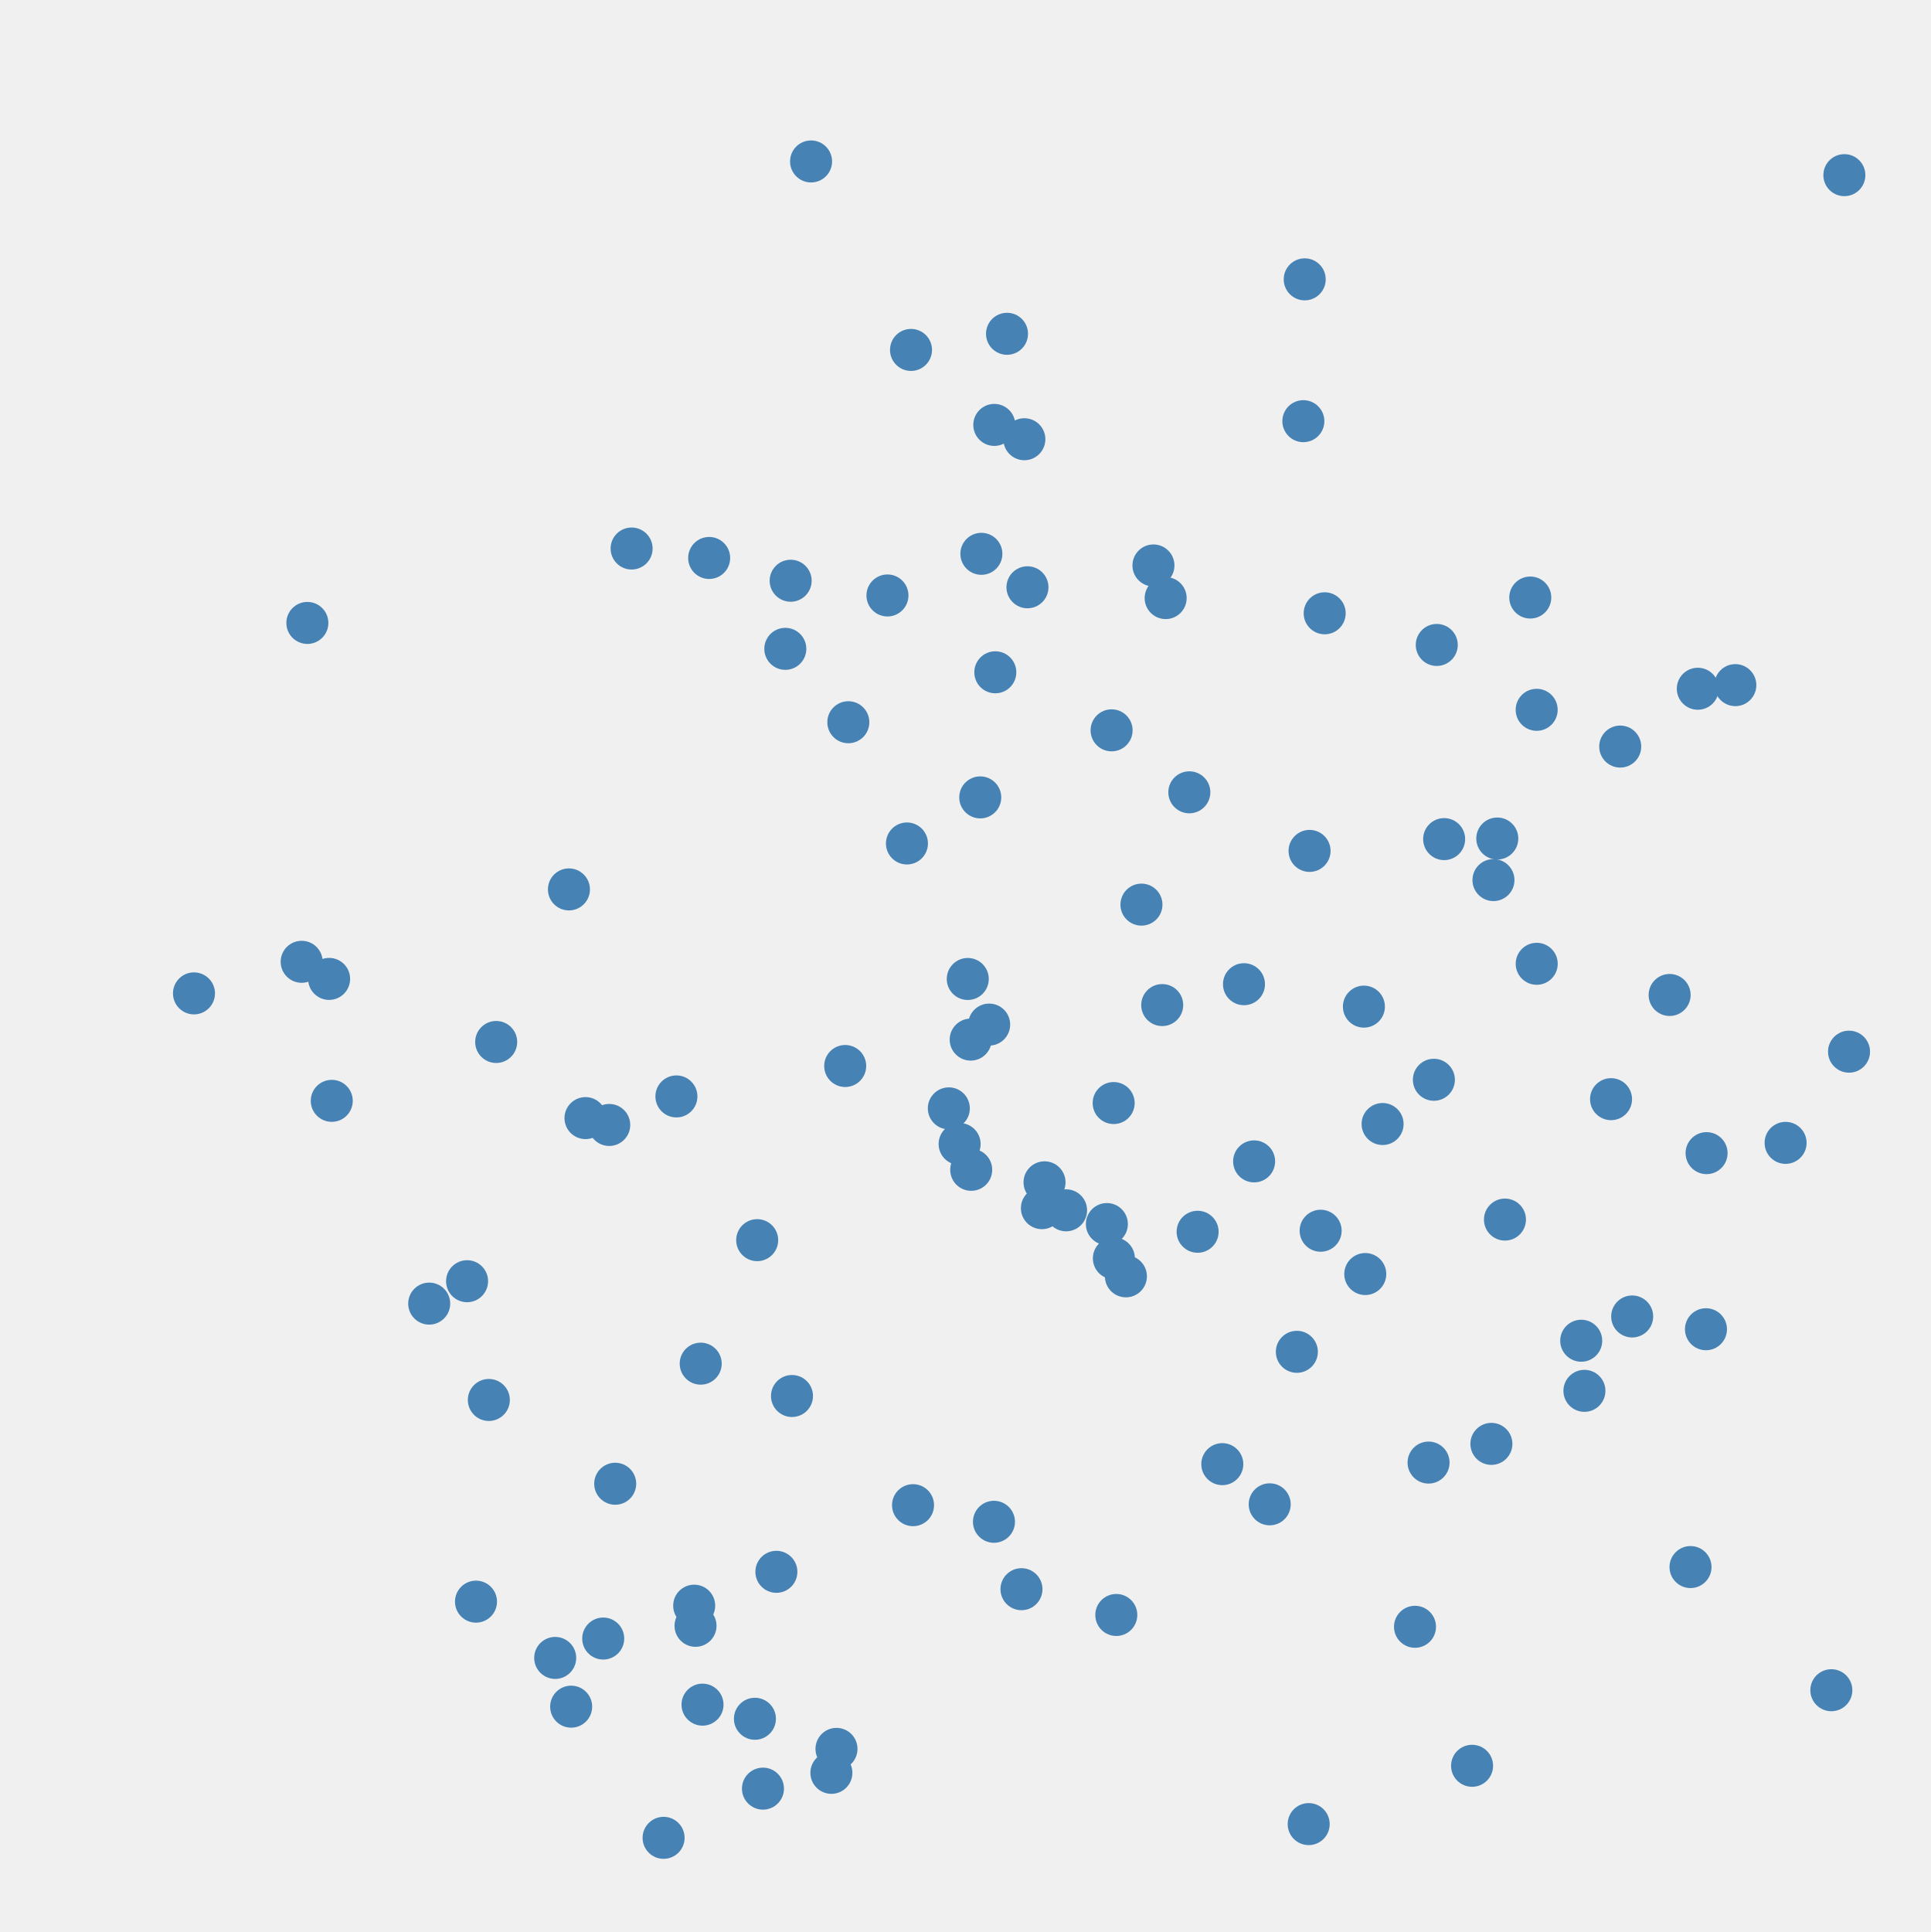
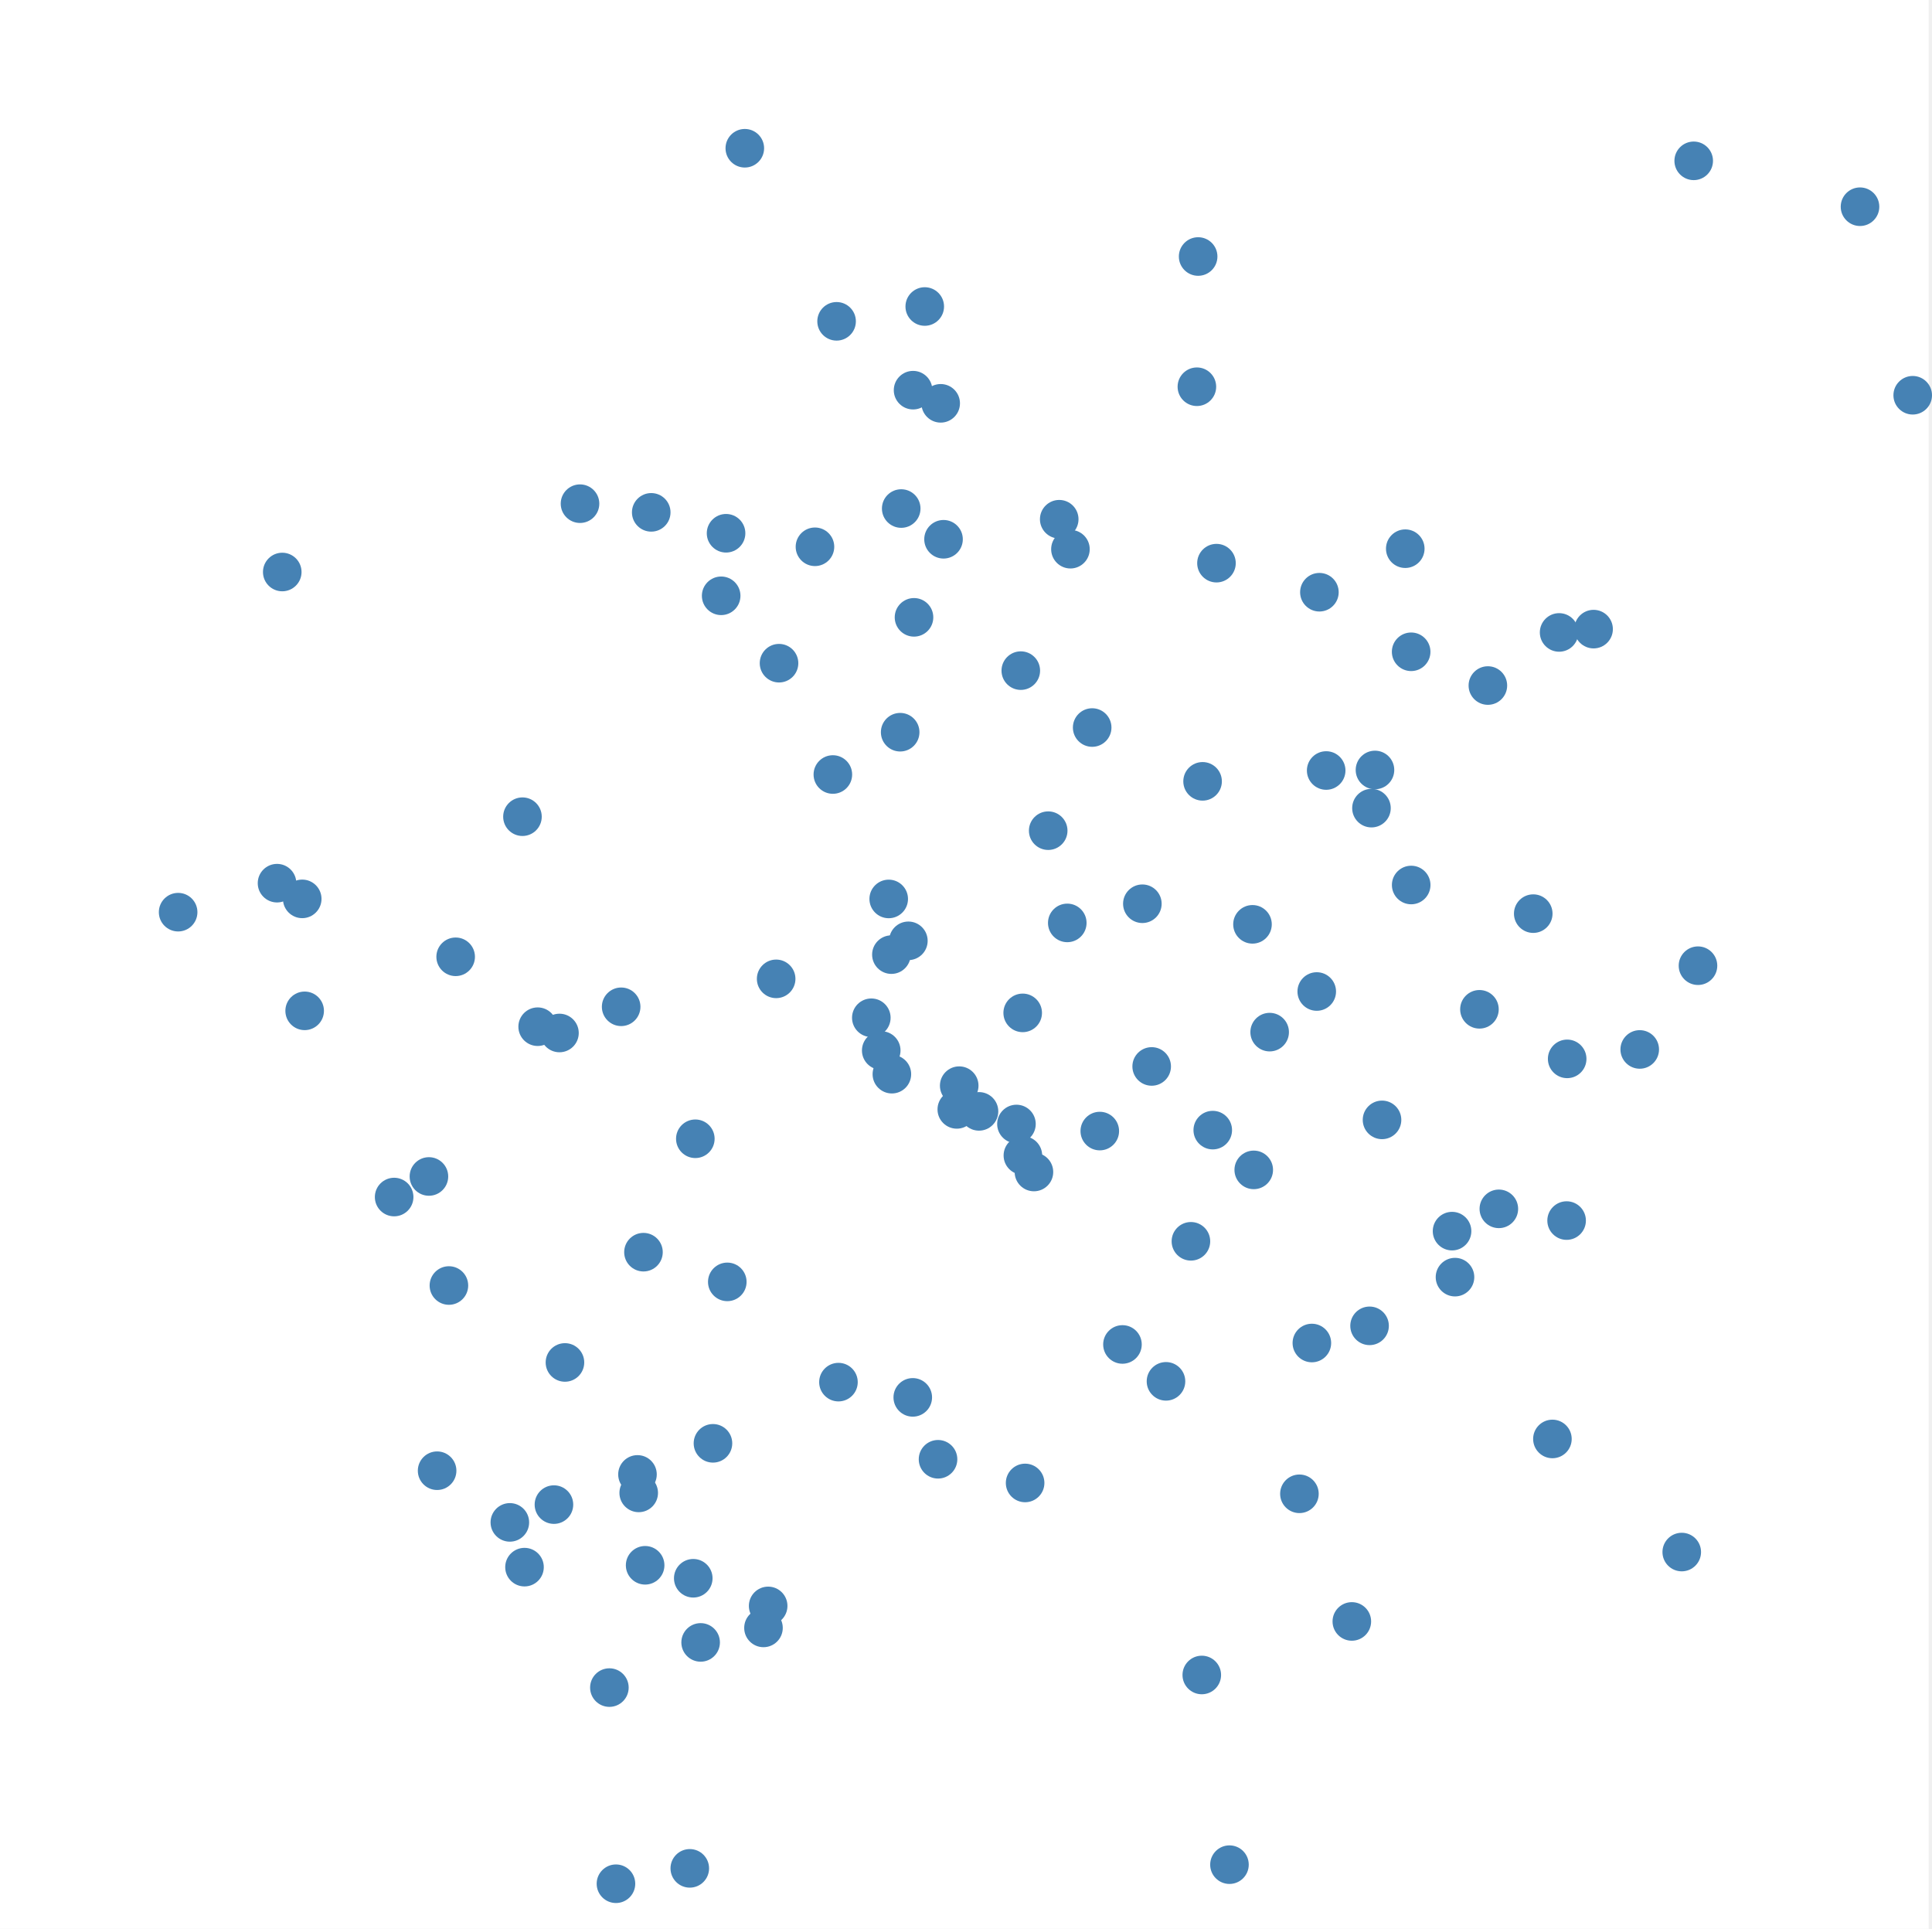
<svg xmlns="http://www.w3.org/2000/svg">
+   <rect width="200" height="200" fill="white" />
  <g>
    <circle cx="63.191" cy="174.987" r="2" style="fill: steelblue;" />
    <circle cx="28.727" cy="91.577" r="2" style="fill: steelblue;" />
    <circle cx="80.484" cy="101.498" r="2" style="fill: steelblue;" />
    <circle cx="127.49" cy="193.348" r="2" style="fill: steelblue;" />
    <circle cx="63.872" cy="195.326" r="2" style="fill: steelblue;" />
    <circle cx="71.528" cy="193.731" r="2" style="fill: steelblue;" />
    <circle cx="136.035" cy="139.258" r="2" style="fill: steelblue;" />
    <circle cx="106.069" cy="119.813" r="2" style="fill: steelblue;" />
    <circle cx="105.402" cy="116.548" r="2" style="fill: steelblue;" />
    <circle cx="143.31" cy="116.121" r="2" style="fill: steelblue;" />
    <circle cx="92.484" cy="111.382" r="2" style="fill: steelblue;" />
    <circle cx="130.008" cy="121.306" r="2" style="fill: steelblue;" />
    <circle cx="75.417" cy="132.919" r="2" style="fill: steelblue;" />
    <circle cx="55.754" cy="106.459" r="2" style="fill: steelblue;" />
    <circle cx="116.394" cy="139.407" r="2" style="fill: steelblue;" />
    <circle cx="162.509" cy="109.795" r="2" style="fill: steelblue;" />
    <circle cx="31.34" cy="93.205" r="2" style="fill: steelblue;" />
    <circle cx="46.55" cy="133.296" r="2" style="fill: steelblue;" />
    <circle cx="134.744" cy="154.893" r="2" style="fill: steelblue;" />
    <circle cx="106.049" cy="105.026" r="2" style="fill: steelblue;" />
    <circle cx="142.018" cy="137.477" r="2" style="fill: steelblue;" />
    <circle cx="97.84" cy="55.917" r="2" style="fill: steelblue;" />
    <circle cx="150.572" cy="127.657" r="2" style="fill: steelblue;" />
    <circle cx="97.27" cy="151.313" r="2" style="fill: steelblue;" />
    <circle cx="160.979" cy="149.206" r="2" style="fill: steelblue;" />
    <circle cx="105.852" cy="69.538" r="2" style="fill: steelblue;" />
    <circle cx="58.583" cy="141.273" r="2" style="fill: steelblue;" />
    <circle cx="107.215" cy="121.525" r="2" style="fill: steelblue;" />
    <circle cx="74.782" cy="61.779" r="2" style="fill: steelblue;" />
    <circle cx="75.29" cy="55.294" r="2" style="fill: steelblue;" />
    <circle cx="142.215" cy="83.796" r="2" style="fill: steelblue;" />
    <circle cx="124.112" cy="40.101" r="2" style="fill: steelblue;" />
    <circle cx="108.694" cy="86.133" r="2" style="fill: steelblue;" />
    <circle cx="94.194" cy="97.555" r="2" style="fill: steelblue;" />
    <circle cx="131.658" cy="107.022" r="2" style="fill: steelblue;" />
    <circle cx="64.411" cy="104.395" r="2" style="fill: steelblue;" />
    <circle cx="170.033" cy="108.817" r="2" style="fill: steelblue;" />
    <circle cx="94.65" cy="144.895" r="2" style="fill: steelblue;" />
    <circle cx="124.62" cy="173.68" r="2" style="fill: steelblue;" />
    <circle cx="140.179" cy="168.128" r="2" style="fill: steelblue;" />
    <circle cx="120.908" cy="143.232" r="2" style="fill: steelblue;" />
    <circle cx="175.63" cy="16.677" r="2" style="fill: steelblue;" />
    <circle cx="155.424" cy="125.346" r="2" style="fill: steelblue;" />
    <circle cx="119.424" cy="110.58" r="2" style="fill: steelblue;" />
    <circle cx="137.519" cy="79.895" r="2" style="fill: steelblue;" />
    <circle cx="146.33" cy="67.584" r="2" style="fill: steelblue;" />
    <circle cx="109.837" cy="53.839" r="2" style="fill: steelblue;" />
    <circle cx="66.104" cy="152.883" r="2" style="fill: steelblue;" />
    <circle cx="84.508" cy="56.697" r="2" style="fill: steelblue;" />
    <circle cx="60.145" cy="52.227" r="2" style="fill: steelblue;" />
    <circle cx="86.364" cy="80.31" r="2" style="fill: steelblue;" />
    <circle cx="125.758" cy="117.183" r="2" style="fill: steelblue;" />
    <circle cx="123.493" cy="128.712" r="2" style="fill: steelblue;" />
    <circle cx="94.779" cy="64.012" r="2" style="fill: steelblue;" />
    <circle cx="174.39" cy="160.933" r="2" style="fill: steelblue;" />
    <circle cx="106.3" cy="153.768" r="2" style="fill: steelblue;" />
    <circle cx="97.545" cy="41.821" r="2" style="fill: steelblue;" />
    <circle cx="92.434" cy="98.985" r="2" style="fill: steelblue;" />
    <circle cx="40.871" cy="124.122" r="2" style="fill: steelblue;" />
    <circle cx="54.177" cy="84.684" r="2" style="fill: steelblue;" />
    <circle cx="58.014" cy="107.111" r="2" style="fill: steelblue;" />
    <circle cx="86.944" cy="143.314" r="2" style="fill: steelblue;" />
    <circle cx="99.466" cy="112.573" r="2" style="fill: steelblue;" />
    <circle cx="79.17" cy="168.799" r="2" style="fill: steelblue;" />
    <circle cx="18.472" cy="94.584" r="2" style="fill: steelblue;" />
    <circle cx="54.389" cy="162.498" r="2" style="fill: steelblue;" />
    <circle cx="66.898" cy="162.306" r="2" style="fill: steelblue;" />
    <circle cx="52.869" cy="157.857" r="2" style="fill: steelblue;" />
    <circle cx="31.592" cy="104.815" r="2" style="fill: steelblue;" />
    <circle cx="66.232" cy="154.8" r="2" style="fill: steelblue;" />
    <circle cx="73.931" cy="149.659" r="2" style="fill: steelblue;" />
    <circle cx="165.248" cy="65.234" r="2" style="fill: steelblue;" />
    <circle cx="67.53" cy="53.126" r="2" style="fill: steelblue;" />
    <circle cx="150.877" cy="132.427" r="2" style="fill: steelblue;" />
    <circle cx="118.458" cy="93.71" r="2" style="fill: steelblue;" />
    <circle cx="90.352" cy="105.532" r="2" style="fill: steelblue;" />
    <circle cx="80.782" cy="68.767" r="2" style="fill: steelblue;" />
    <circle cx="66.725" cy="129.839" r="2" style="fill: steelblue;" />
    <circle cx="136.816" cy="61.408" r="2" style="fill: steelblue;" />
    <circle cx="111" cy="56.946" r="2" style="fill: steelblue;" />
    <circle cx="158.991" cy="94.735" r="2" style="fill: steelblue;" />
    <circle cx="192.875" cy="21.435" r="2" style="fill: steelblue;" />
    <circle cx="110.672" cy="95.697" r="2" style="fill: steelblue;" />
    <circle cx="92.156" cy="93.212" r="2" style="fill: steelblue;" />
    <circle cx="101.518" cy="115.239" r="2" style="fill: steelblue;" />
    <circle cx="99.216" cy="115.034" r="2" style="fill: steelblue;" />
    <circle cx="91.38" cy="108.925" r="2" style="fill: steelblue;" />
    <circle cx="72.103" cy="118.08" r="2" style="fill: steelblue;" />
    <circle cx="136.541" cy="102.81" r="2" style="fill: steelblue;" />
    <circle cx="129.878" cy="95.845" r="2" style="fill: steelblue;" />
    <circle cx="86.751" cy="33.318" r="2" style="fill: steelblue;" />
    <circle cx="124.703" cy="81.018" r="2" style="fill: steelblue;" />
    <circle cx="142.579" cy="79.839" r="2" style="fill: steelblue;" />
    <circle cx="161.674" cy="65.578" r="2" style="fill: steelblue;" />
    <circle cx="153.412" cy="104.656" r="2" style="fill: steelblue;" />
    <circle cx="95.893" cy="31.782" r="2" style="fill: steelblue;" />
    <circle cx="198.34" cy="40.984" r="2" style="fill: steelblue;" />
    <circle cx="94.682" cy="40.457" r="2" style="fill: steelblue;" />
    <circle cx="146.334" cy="91.767" r="2" style="fill: steelblue;" />
    <circle cx="47.25" cy="99.211" r="2" style="fill: steelblue;" />
    <circle cx="93.452" cy="52.731" r="2" style="fill: steelblue;" />
    <circle cx="93.344" cy="75.923" r="2" style="fill: steelblue;" />
    <circle cx="145.72" cy="56.894" r="2" style="fill: steelblue;" />
    <circle cx="154.286" cy="71.084" r="2" style="fill: steelblue;" />
    <circle cx="29.269" cy="59.312" r="2" style="fill: steelblue;" />
    <circle cx="162.451" cy="126.562" r="2" style="fill: steelblue;" />
    <circle cx="113.254" cy="75.439" r="2" style="fill: steelblue;" />
    <circle cx="126.143" cy="58.394" r="2" style="fill: steelblue;" />
    <circle cx="124.242" cy="26.598" r="2" style="fill: steelblue;" />
    <circle cx="176.074" cy="100.134" r="2" style="fill: steelblue;" />
    <circle cx="77.234" cy="15.372" r="2" style="fill: steelblue;" />
    <circle cx="114.043" cy="117.281" r="2" style="fill: steelblue;" />
    <circle cx="72.653" cy="170.303" r="2" style="fill: steelblue;" />
    <circle cx="45.327" cy="152.499" r="2" style="fill: steelblue;" />
    <circle cx="44.478" cy="121.989" r="2" style="fill: steelblue;" />
    <circle cx="57.441" cy="156.013" r="2" style="fill: steelblue;" />
    <circle cx="71.888" cy="163.651" r="2" style="fill: steelblue;" />
    <circle cx="79.655" cy="166.518" r="2" style="fill: steelblue;" />
  </g>
</svg>
